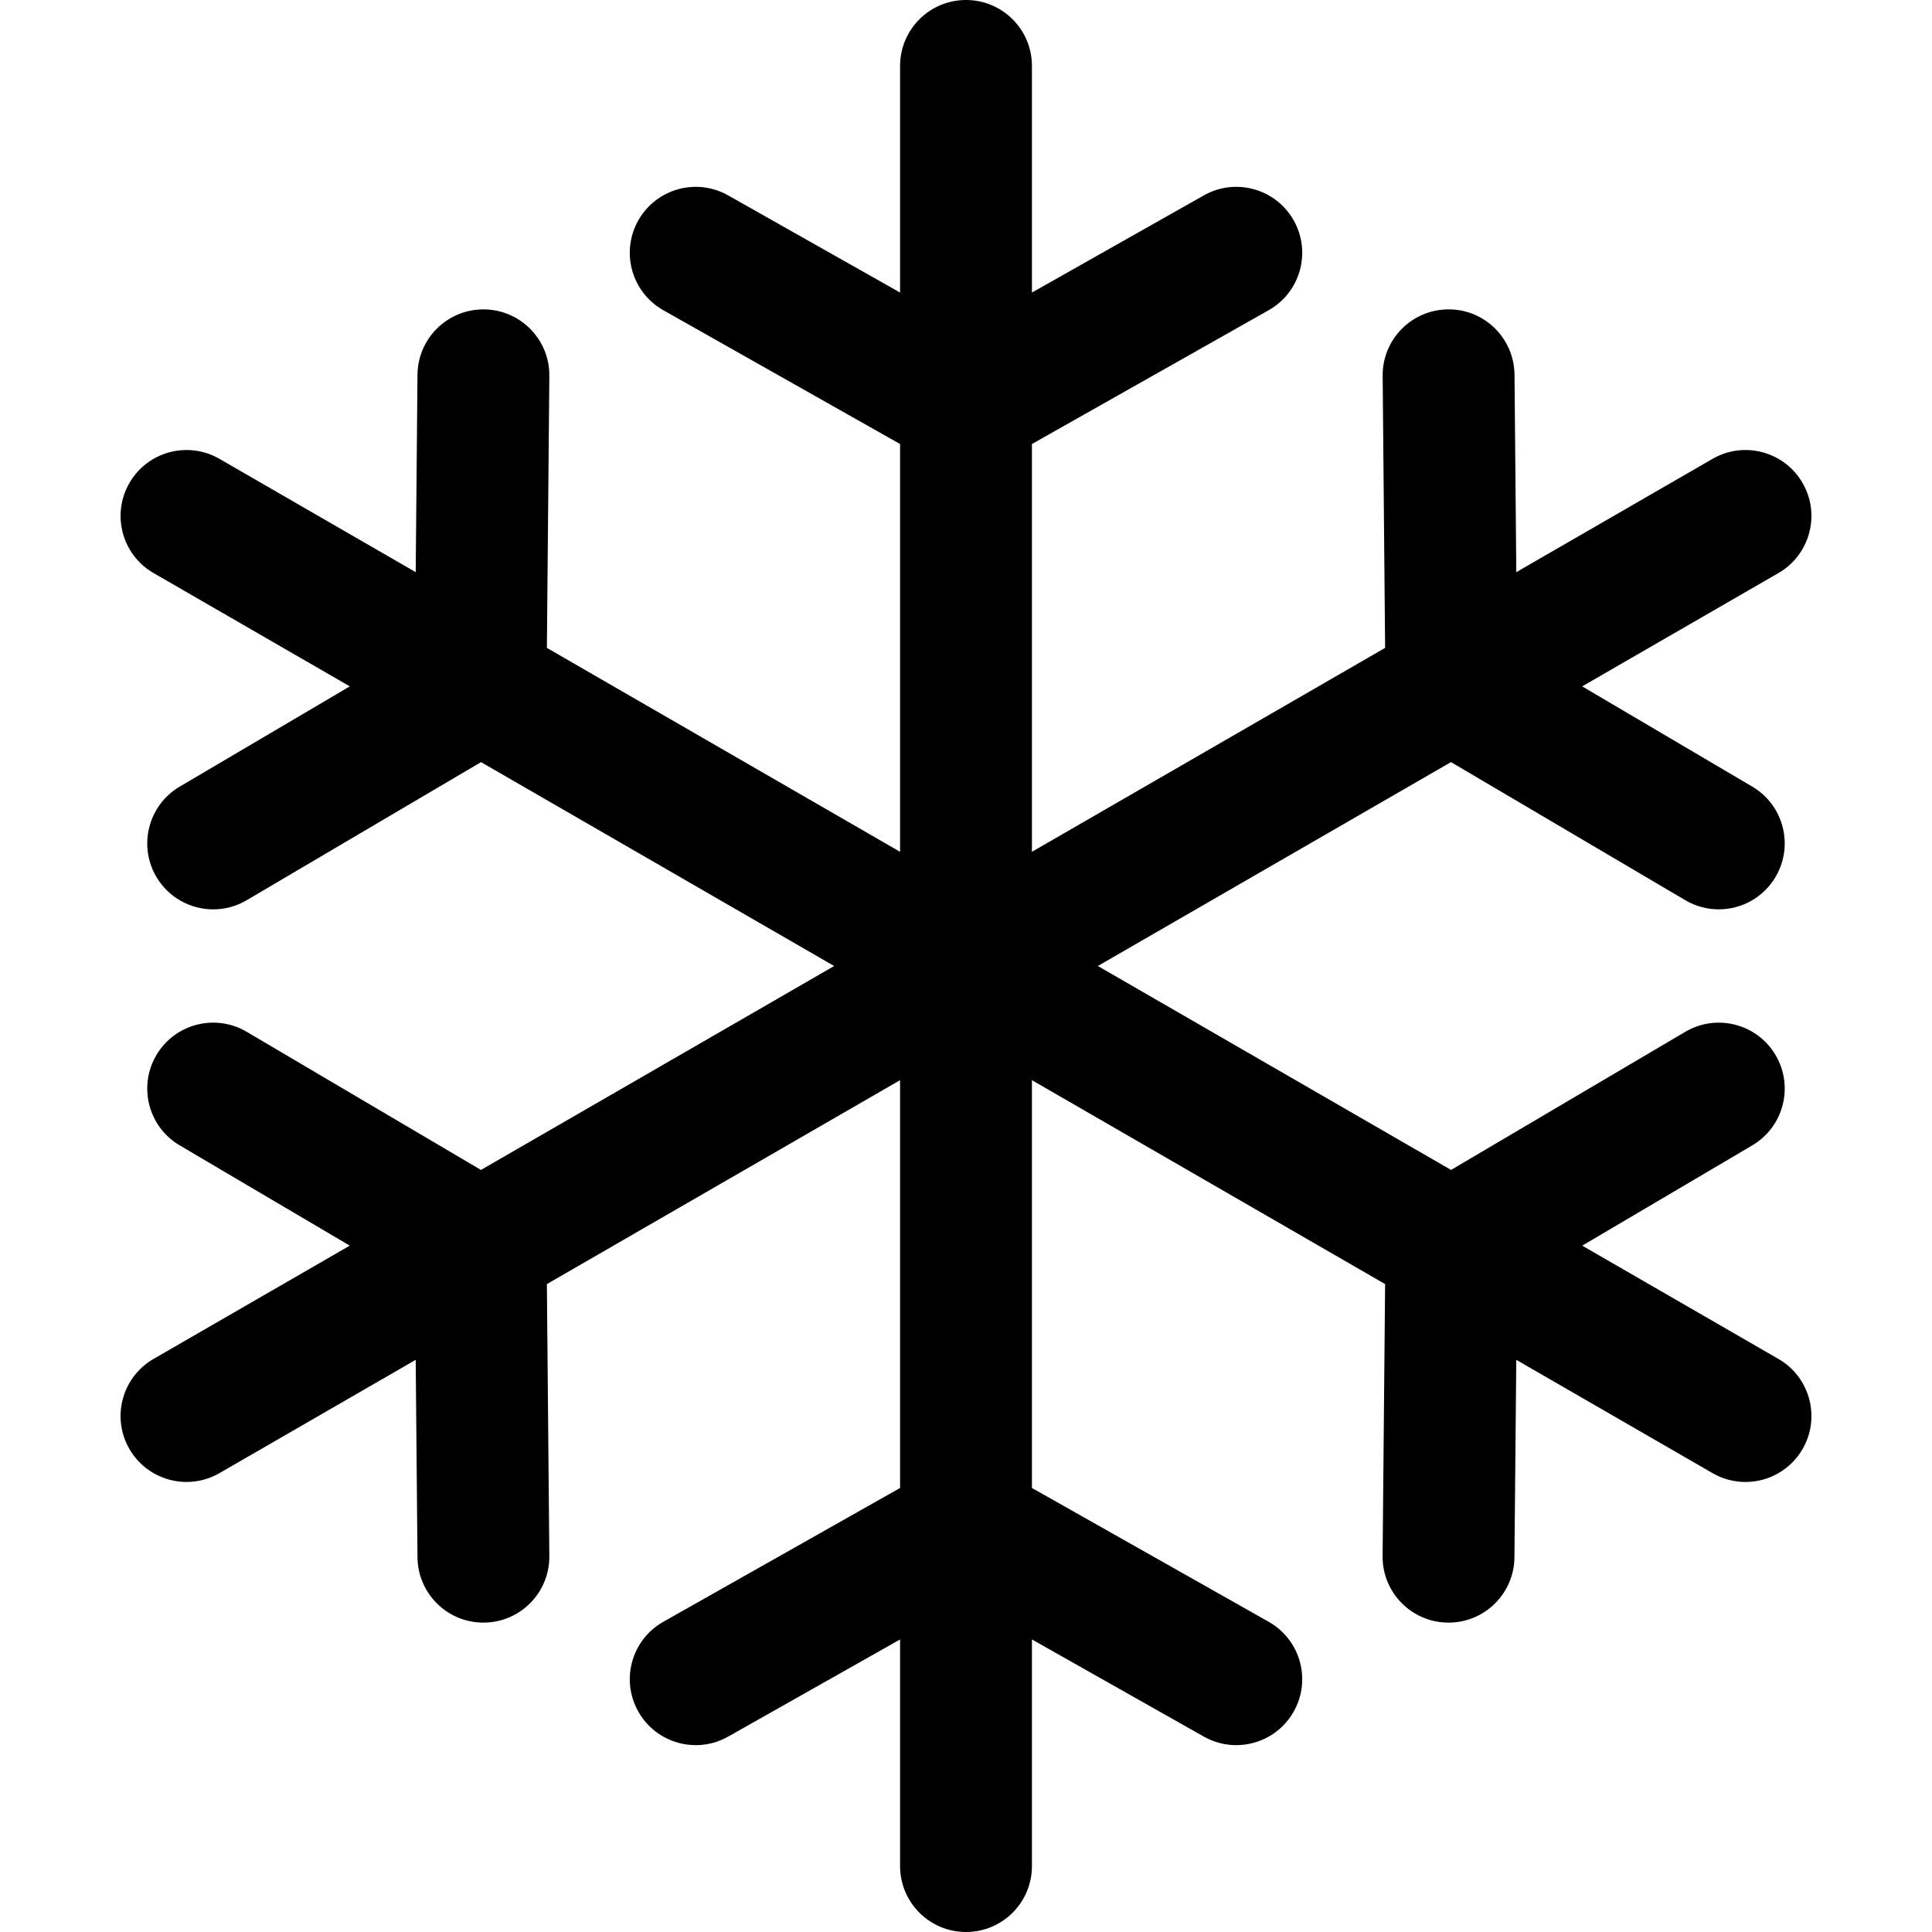
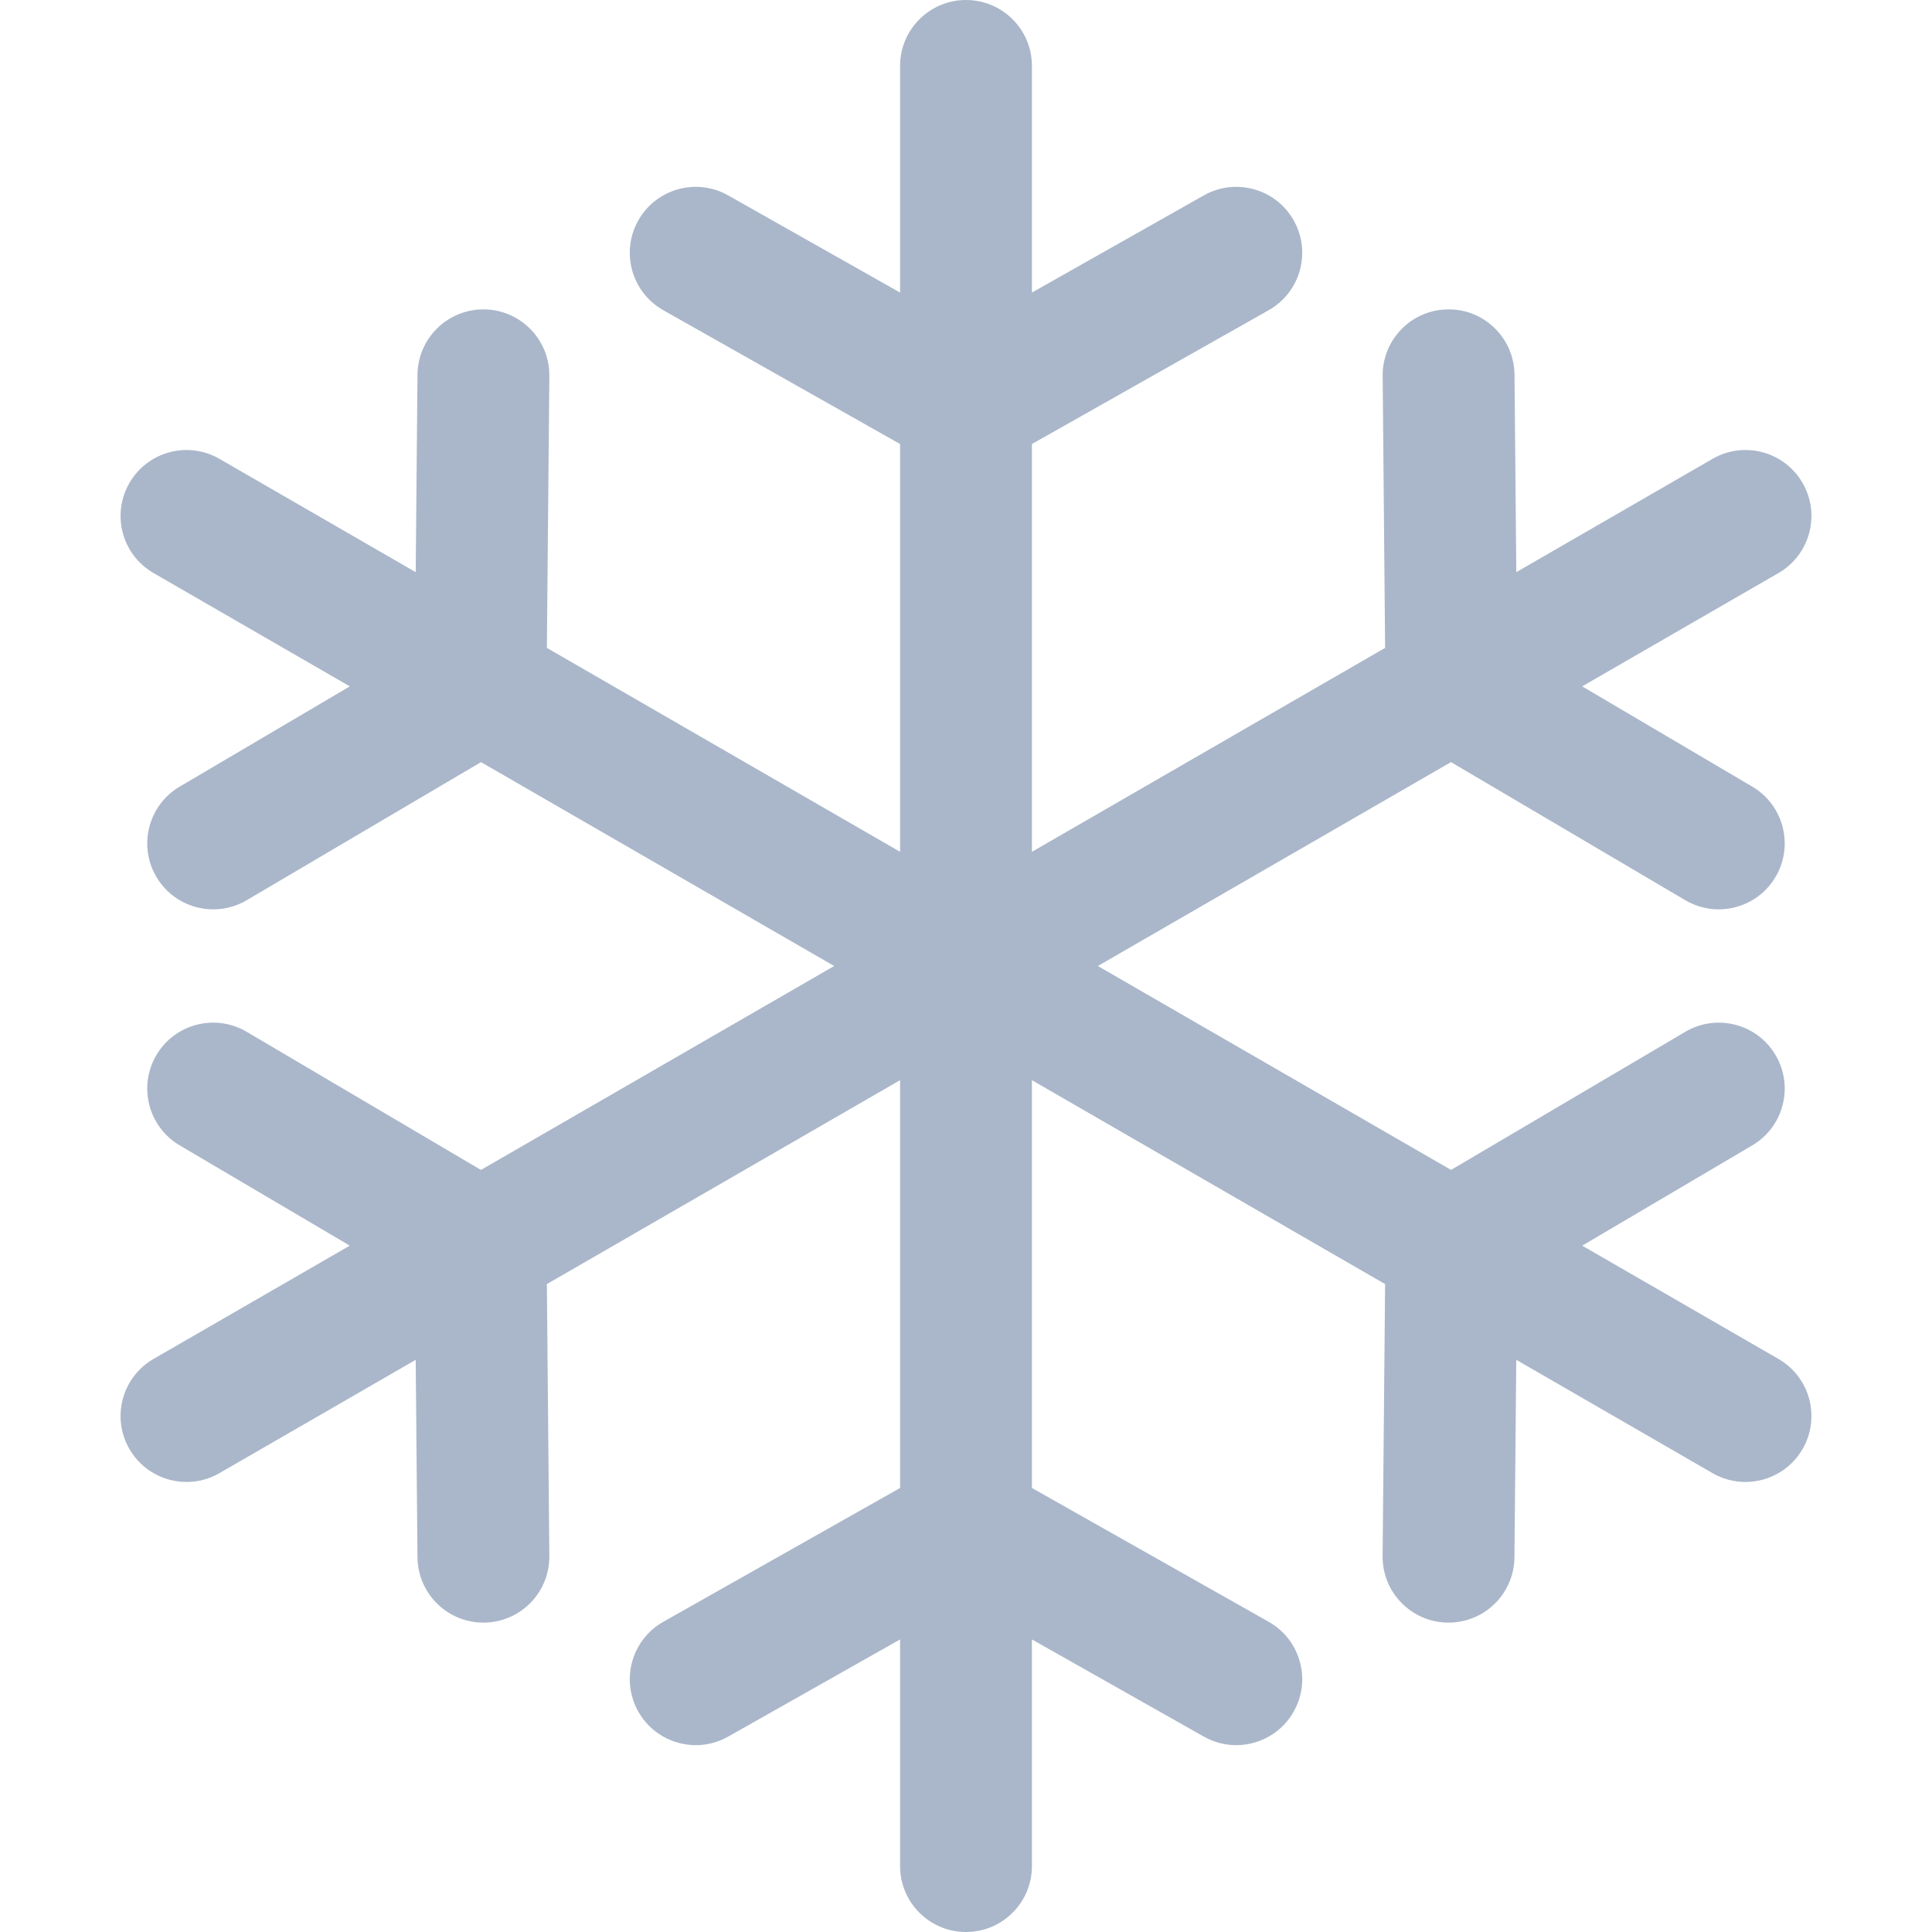
<svg xmlns="http://www.w3.org/2000/svg" version="1.1" id="Capa_1" x="0px" y="0px" viewBox="0 0 219.781 219.781" style="enable-background:new 0 0 219.781 219.781;" xml:space="preserve">
-   <path d="M202.314,154.591l-22.323-12.888l19.345-11.407c3.568-2.104,4.755-6.702,2.651-10.27c-2.104-3.567-6.701-4.754-10.27-2.651  l-26.648,15.713l-40.179-23.198l40.172-23.194l26.656,15.711c1.195,0.705,2.507,1.039,3.801,1.039c2.568,0,5.069-1.32,6.468-3.693  c2.103-3.568,0.915-8.166-2.653-10.27L179.986,78.08l22.328-12.891c3.587-2.071,4.816-6.658,2.745-10.245  c-2.071-3.588-6.658-4.817-10.245-2.745l-22.323,12.889l-0.203-22.461c-0.037-4.142-3.435-7.489-7.567-7.432  c-4.142,0.037-7.47,3.425-7.432,7.567l0.279,30.941L117.391,96.9V50.51l26.937-15.224c3.606-2.038,4.877-6.613,2.839-10.22  c-2.038-3.606-6.614-4.878-10.22-2.839L117.391,33.28V7.5c0-4.142-3.358-7.5-7.5-7.5c-4.142,0-7.5,3.358-7.5,7.5v25.78  L82.835,22.228c-3.608-2.039-8.181-0.768-10.22,2.839c-2.038,3.606-0.767,8.182,2.839,10.22l26.936,15.224V96.9L62.213,73.703  l0.279-30.941c0.038-4.142-3.29-7.53-7.432-7.567c-0.023,0-0.045,0-0.069,0c-4.11,0-7.461,3.313-7.498,7.433L47.29,65.088  L24.967,52.199c-3.587-2.072-8.174-0.842-10.245,2.745c-2.071,3.587-0.842,8.174,2.745,10.245L39.794,78.08L20.443,89.485  c-3.568,2.103-4.756,6.701-2.653,10.27c1.399,2.373,3.9,3.693,6.469,3.693c1.294,0,2.605-0.335,3.801-1.039l26.659-15.711  l40.173,23.194l-40.18,23.198L28.06,117.374c-3.566-2.103-8.166-0.917-10.27,2.651c-2.104,3.568-0.917,8.166,2.651,10.269  l19.348,11.408l-22.323,12.888c-3.587,2.071-4.816,6.658-2.745,10.245c1.389,2.406,3.91,3.751,6.502,3.751  c1.272,0,2.562-0.324,3.743-1.006l22.323-12.889l0.203,22.462c0.037,4.119,3.388,7.433,7.498,7.433c0.023,0,0.046,0,0.069-0.001  c4.142-0.037,7.47-3.425,7.432-7.567l-0.279-30.942l40.178-23.197v46.391l-26.936,15.224c-3.606,2.038-4.877,6.613-2.839,10.22  c1.379,2.44,3.92,3.811,6.536,3.811c1.25,0,2.518-0.313,3.684-0.972l19.556-11.052v25.78c0,4.142,3.358,7.5,7.5,7.5  c4.142,0,7.5-3.358,7.5-7.5v-25.78l19.556,11.052c1.166,0.659,2.433,0.972,3.684,0.972c2.616,0,5.157-1.371,6.536-3.811  c2.038-3.606,0.767-8.182-2.839-10.22l-26.937-15.224V122.88l40.177,23.196l-0.286,30.941c-0.039,4.142,3.288,7.531,7.43,7.569  c0.024,0.001,0.047,0.001,0.071,0.001c4.109,0,7.46-3.313,7.498-7.431l0.208-22.465l22.326,12.89  c1.181,0.682,2.471,1.006,3.743,1.006c2.592,0,5.113-1.346,6.502-3.751C207.131,161.249,205.902,156.662,202.314,154.591z" />
+   <path fill="#aab7ca" d="M202.314,154.591l-22.323-12.888l19.345-11.407c3.568-2.104,4.755-6.702,2.651-10.27c-2.104-3.567-6.701-4.754-10.27-2.651  l-26.648,15.713l-40.179-23.198l40.172-23.194l26.656,15.711c1.195,0.705,2.507,1.039,3.801,1.039c2.568,0,5.069-1.32,6.468-3.693  c2.103-3.568,0.915-8.166-2.653-10.27L179.986,78.08l22.328-12.891c3.587-2.071,4.816-6.658,2.745-10.245  c-2.071-3.588-6.658-4.817-10.245-2.745l-22.323,12.889l-0.203-22.461c-0.037-4.142-3.435-7.489-7.567-7.432  c-4.142,0.037-7.47,3.425-7.432,7.567l0.279,30.941L117.391,96.9V50.51l26.937-15.224c3.606-2.038,4.877-6.613,2.839-10.22  c-2.038-3.606-6.614-4.878-10.22-2.839L117.391,33.28V7.5c0-4.142-3.358-7.5-7.5-7.5c-4.142,0-7.5,3.358-7.5,7.5v25.78  L82.835,22.228c-3.608-2.039-8.181-0.768-10.22,2.839c-2.038,3.606-0.767,8.182,2.839,10.22l26.936,15.224V96.9L62.213,73.703  l0.279-30.941c0.038-4.142-3.29-7.53-7.432-7.567c-0.023,0-0.045,0-0.069,0c-4.11,0-7.461,3.313-7.498,7.433L47.29,65.088  L24.967,52.199c-3.587-2.072-8.174-0.842-10.245,2.745c-2.071,3.587-0.842,8.174,2.745,10.245L39.794,78.08L20.443,89.485  c-3.568,2.103-4.756,6.701-2.653,10.27c1.399,2.373,3.9,3.693,6.469,3.693c1.294,0,2.605-0.335,3.801-1.039l26.659-15.711  l40.173,23.194l-40.18,23.198L28.06,117.374c-3.566-2.103-8.166-0.917-10.27,2.651c-2.104,3.568-0.917,8.166,2.651,10.269  l19.348,11.408l-22.323,12.888c-3.587,2.071-4.816,6.658-2.745,10.245c1.389,2.406,3.91,3.751,6.502,3.751  c1.272,0,2.562-0.324,3.743-1.006l22.323-12.889l0.203,22.462c0.037,4.119,3.388,7.433,7.498,7.433c0.023,0,0.046,0,0.069-0.001  c4.142-0.037,7.47-3.425,7.432-7.567l-0.279-30.942l40.178-23.197v46.391l-26.936,15.224c-3.606,2.038-4.877,6.613-2.839,10.22  c1.379,2.44,3.92,3.811,6.536,3.811c1.25,0,2.518-0.313,3.684-0.972l19.556-11.052v25.78c0,4.142,3.358,7.5,7.5,7.5  c4.142,0,7.5-3.358,7.5-7.5v-25.78l19.556,11.052c1.166,0.659,2.433,0.972,3.684,0.972c2.616,0,5.157-1.371,6.536-3.811  c2.038-3.606,0.767-8.182-2.839-10.22l-26.937-15.224V122.88l40.177,23.196l-0.286,30.941c-0.039,4.142,3.288,7.531,7.43,7.569  c0.024,0.001,0.047,0.001,0.071,0.001c4.109,0,7.46-3.313,7.498-7.431l0.208-22.465l22.326,12.89  c1.181,0.682,2.471,1.006,3.743,1.006c2.592,0,5.113-1.346,6.502-3.751C207.131,161.249,205.902,156.662,202.314,154.591z" />
  <g>
</g>
  <g>
</g>
  <g>
</g>
  <g>
</g>
  <g>
</g>
  <g>
</g>
  <g>
</g>
  <g>
</g>
  <g>
</g>
  <g>
</g>
  <g>
</g>
  <g>
</g>
  <g>
</g>
  <g>
</g>
  <g>
</g>
</svg>
